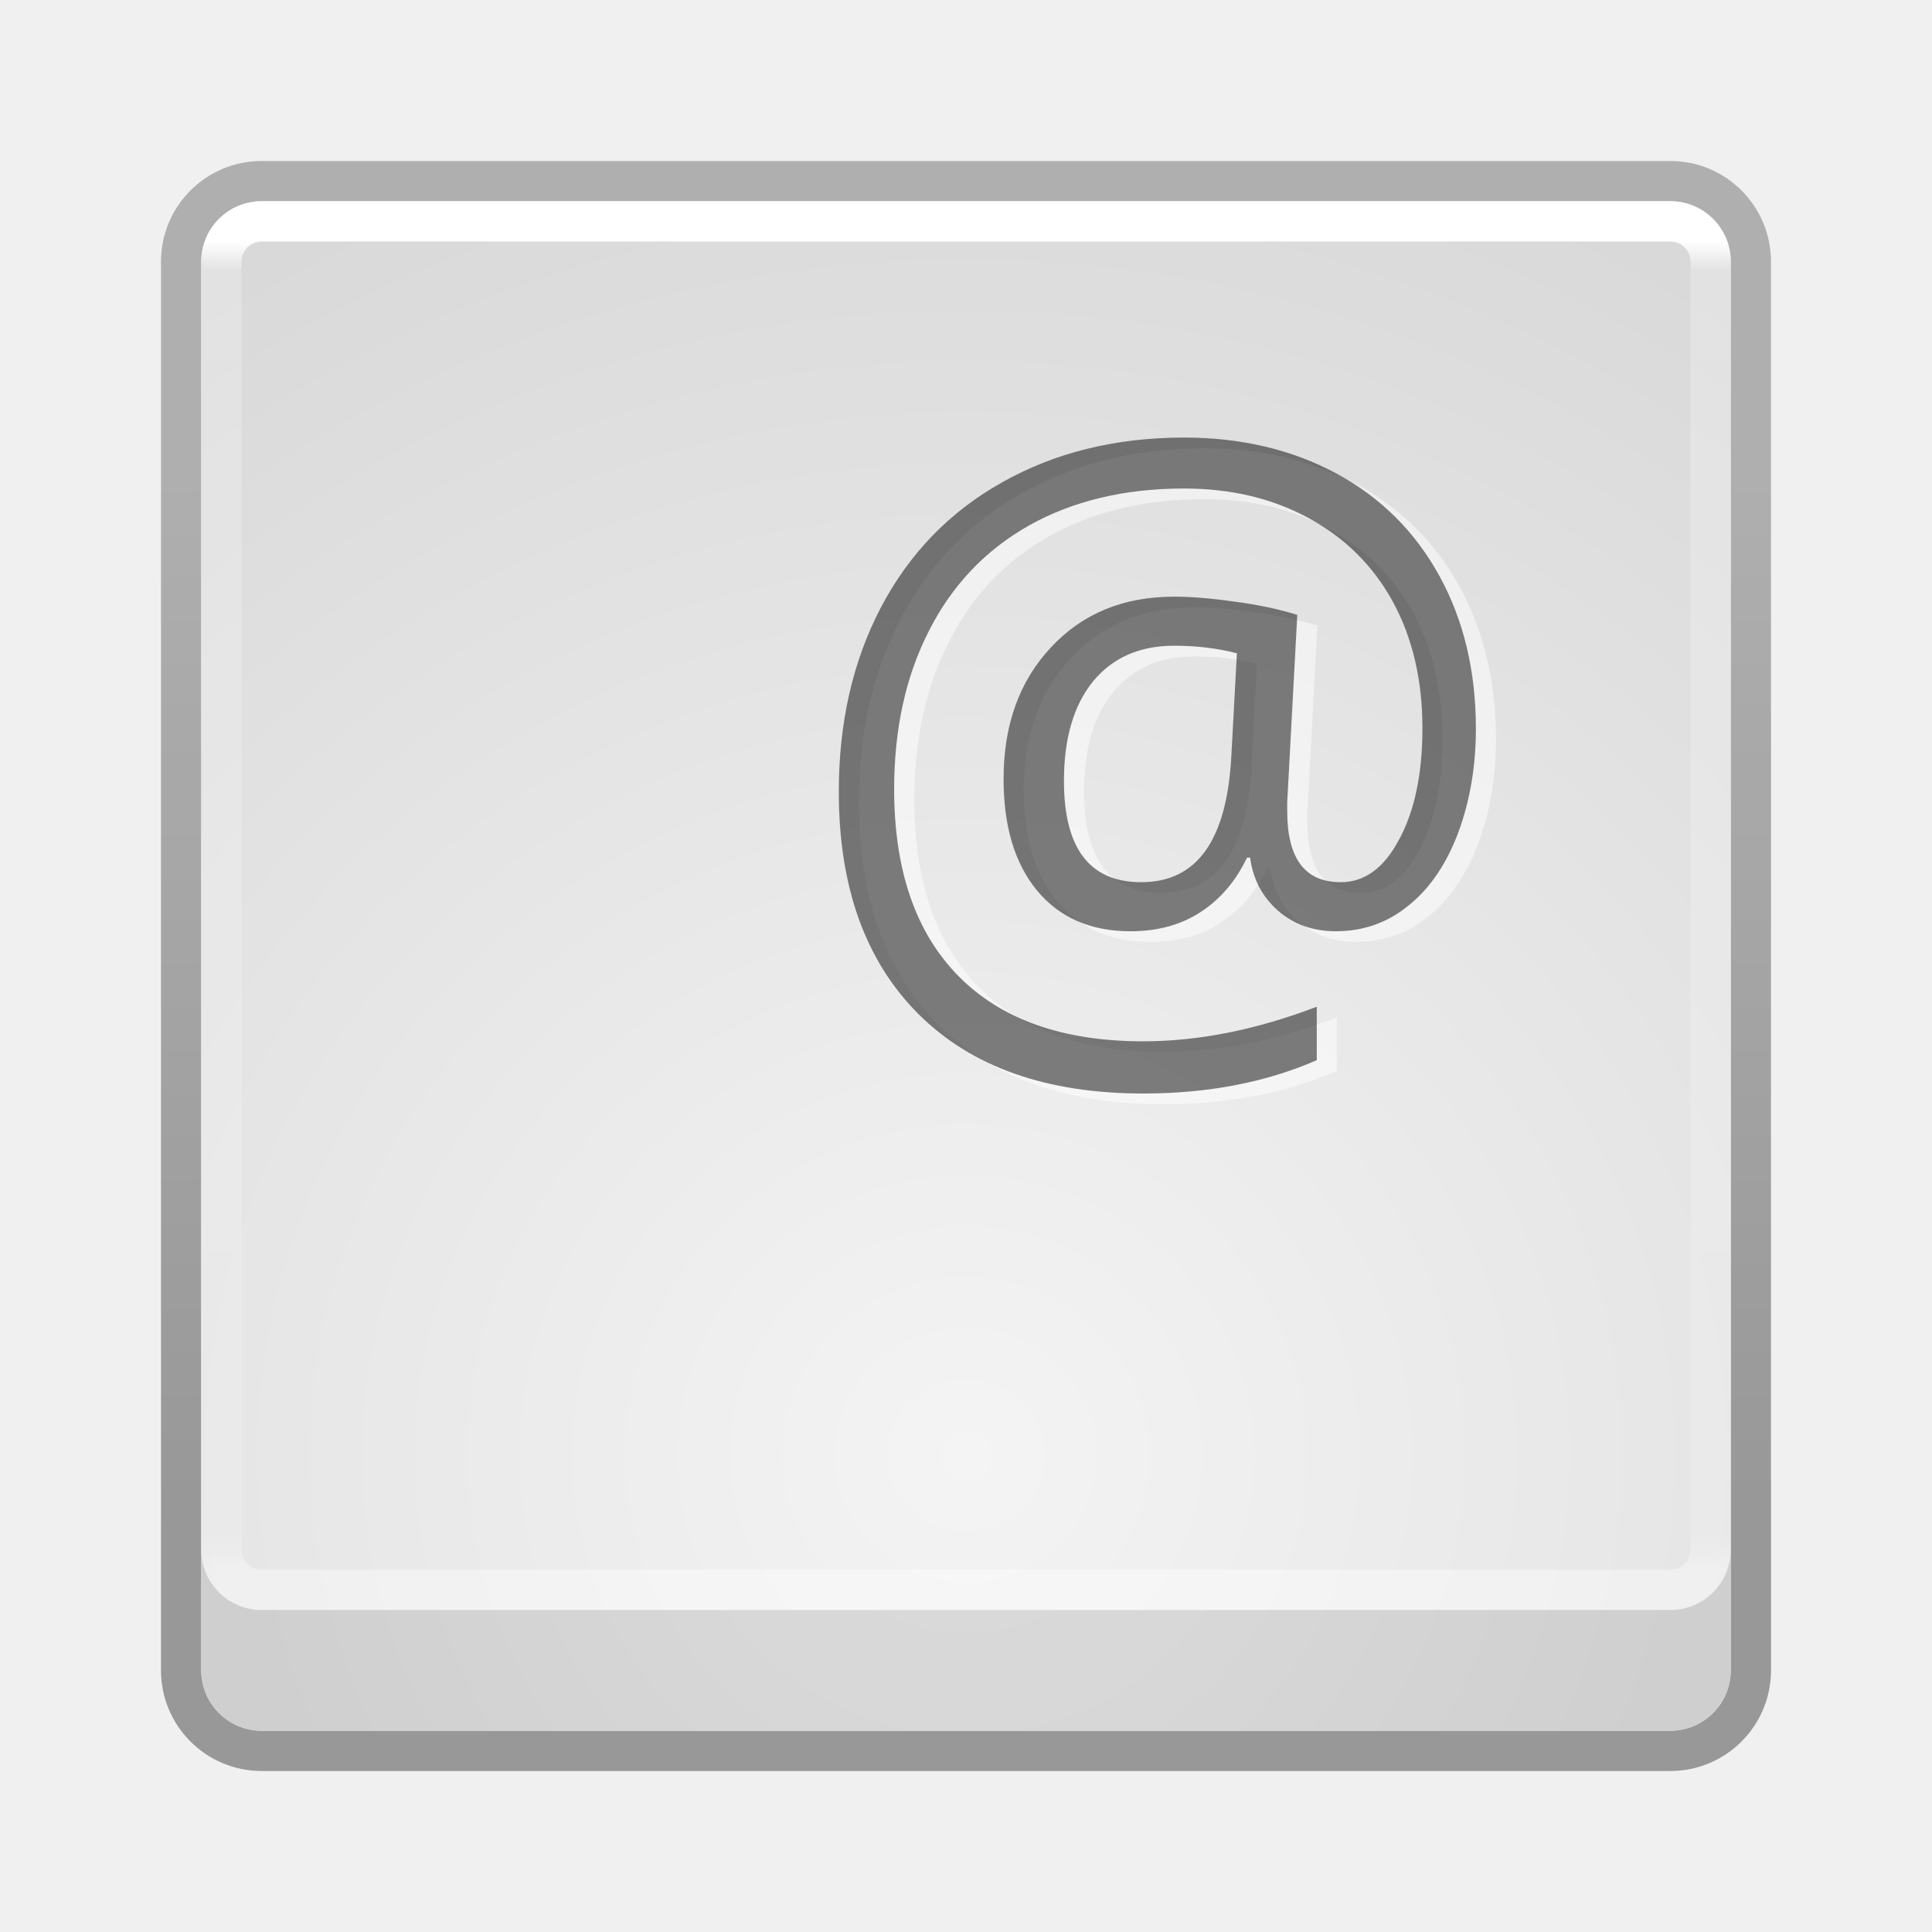
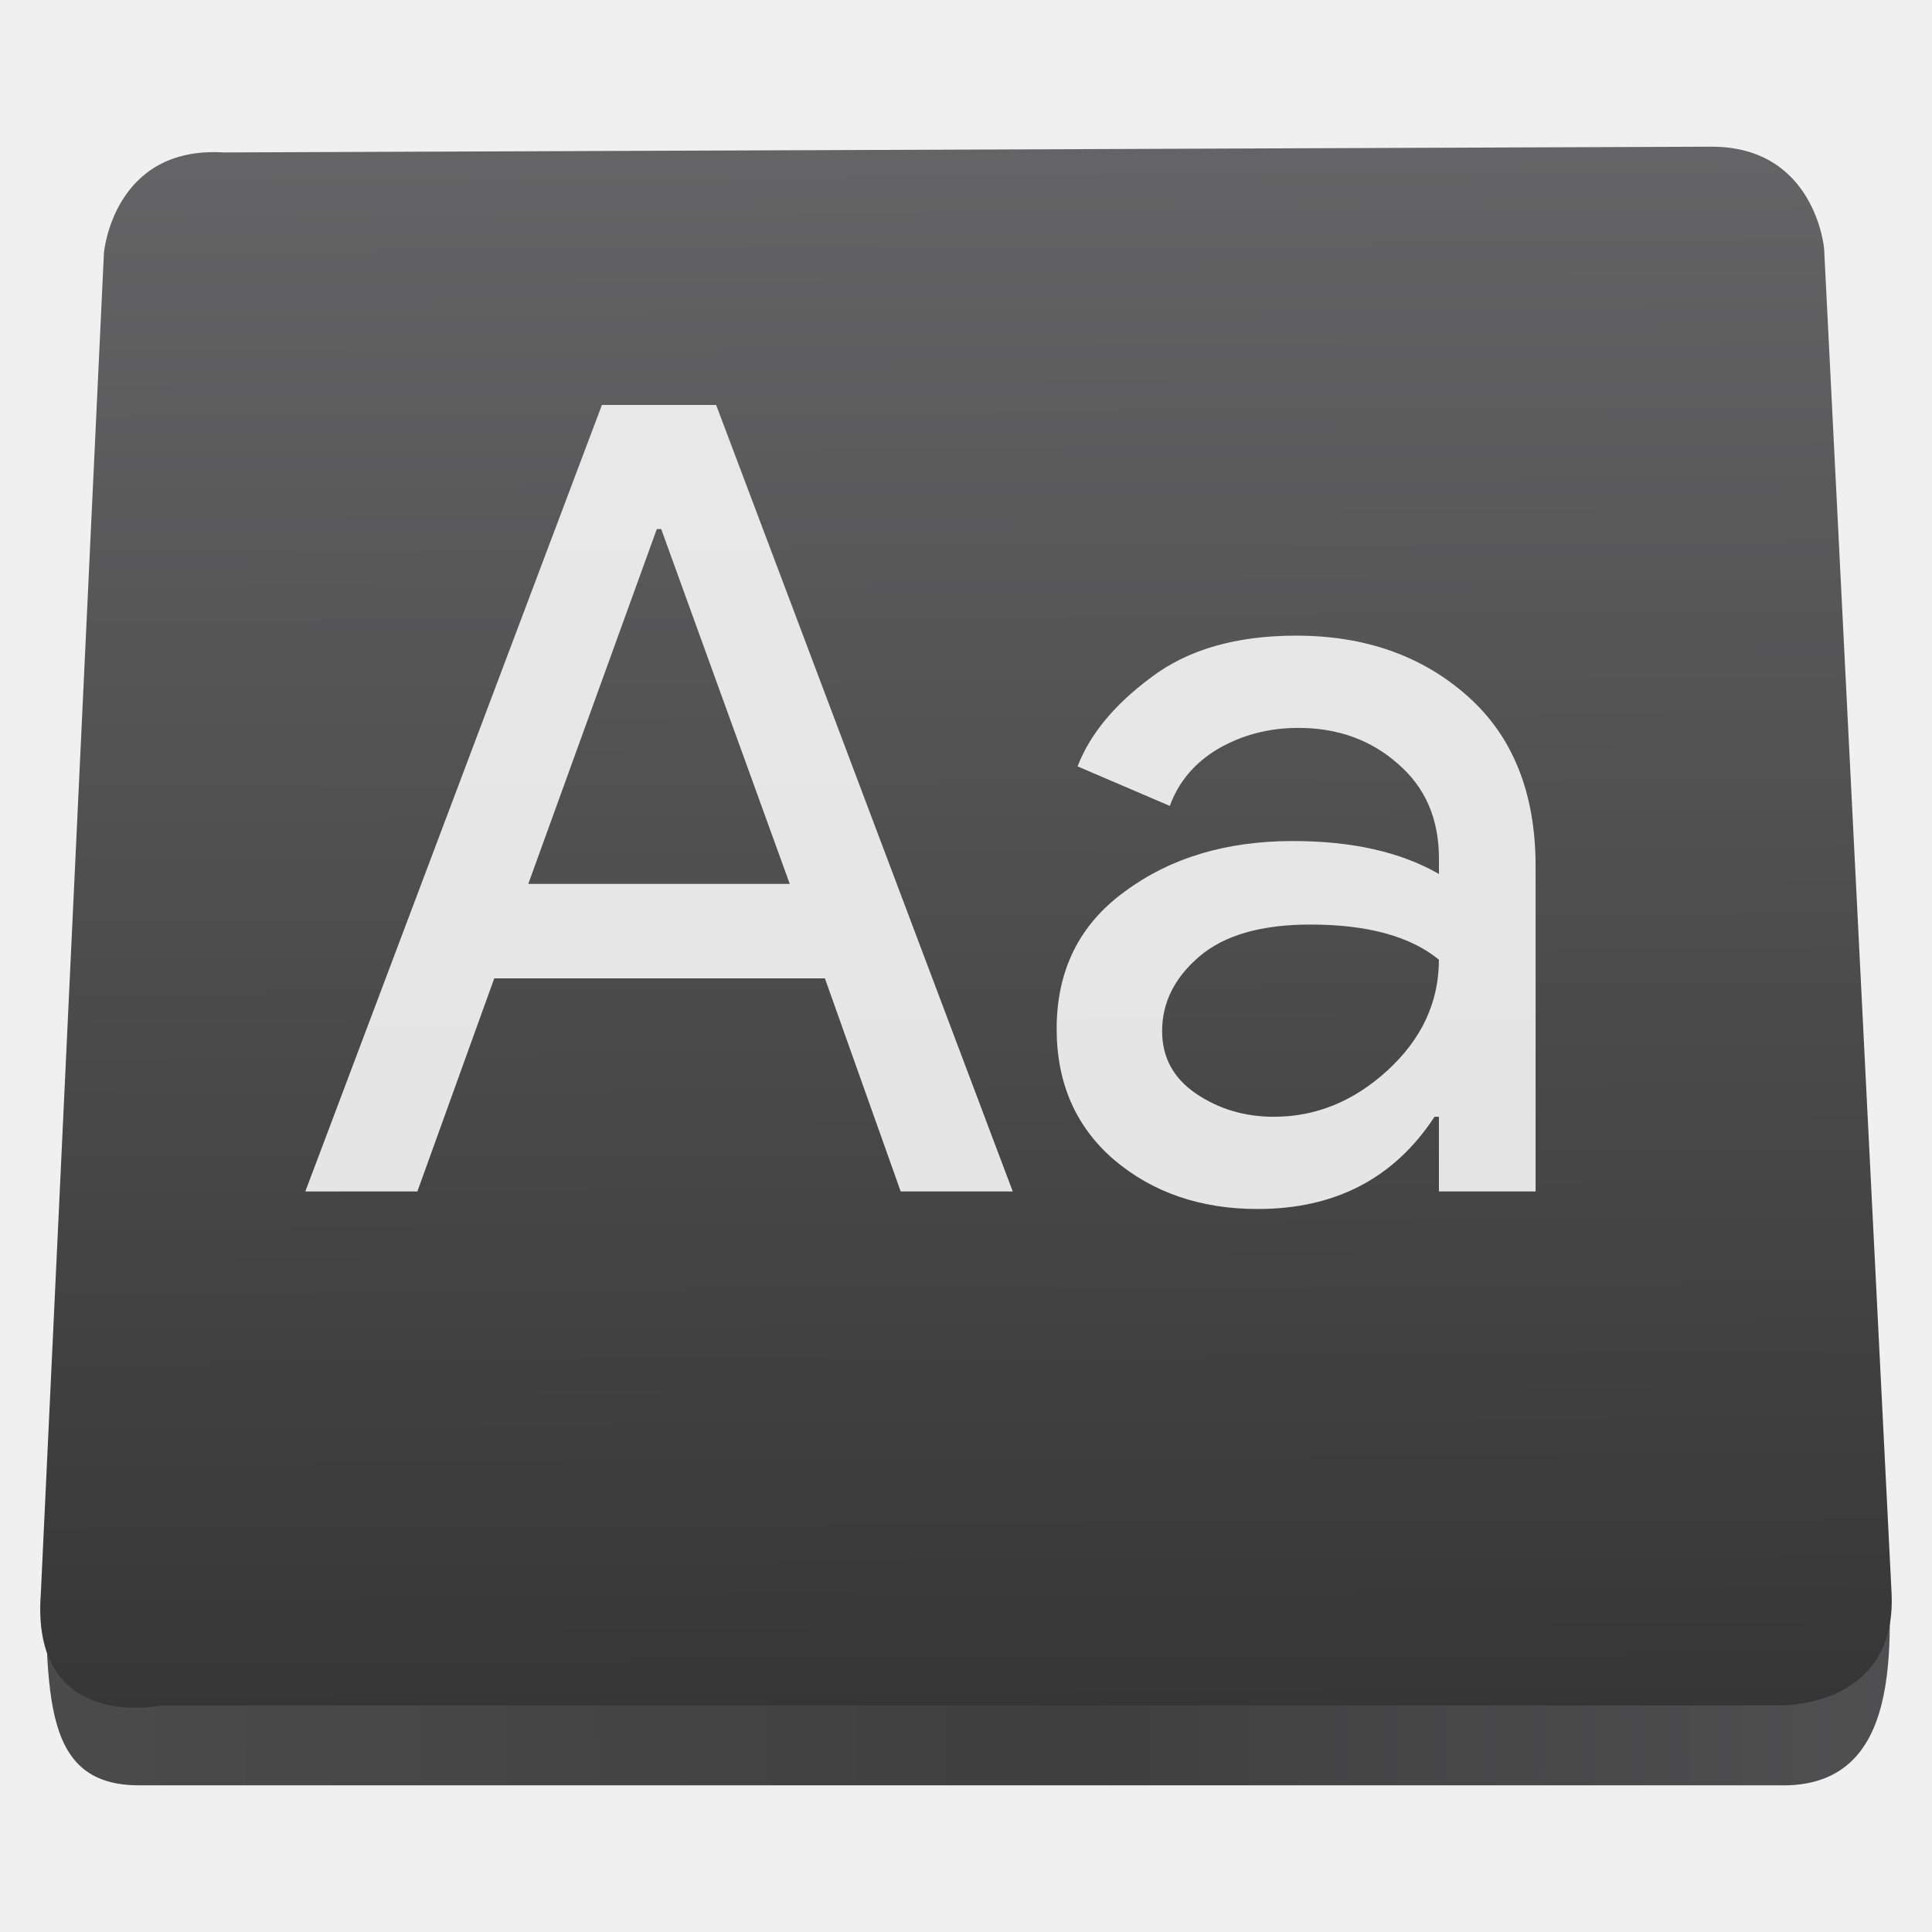
- <svg xmlns="http://www.w3.org/2000/svg" xmlns:xlink="http://www.w3.org/1999/xlink" version="1.1" width="48" height="48" id="svg4405">
-   <defs id="defs4407">
-     <linearGradient id="linearGradient3194">
-       <stop id="stop3196" style="stop-color:#ffffff;stop-opacity:1" offset="0" />
-       <stop id="stop3198" style="stop-color:#ffffff;stop-opacity:0.235" offset="0.022" />
-       <stop id="stop3200" style="stop-color:#ffffff;stop-opacity:0.157" offset="0.972" />
-       <stop id="stop3202" style="stop-color:#ffffff;stop-opacity:0.392" offset="1" />
+ <svg xmlns="http://www.w3.org/2000/svg" xmlns:xlink="http://www.w3.org/1999/xlink" width="48" height="48" id="svg5453" version="1.1">
+   <defs id="defs5455">
+     <linearGradient id="linearGradient8311-06">
+       <stop id="stop8313-6" style="stop-color:#a9a3d4;stop-opacity:1" offset="0" />
+       <stop offset="0.47" style="stop-color:#87baff;stop-opacity:1" id="stop4462" />
+       <stop id="stop8315-2" style="stop-color:#89ec85;stop-opacity:1" offset="1" />
    </linearGradient>
-     <radialGradient cx="4.993" cy="43.5" r="2.5" fx="4.993" fy="43.5" id="radialGradient3013-896" xlink:href="#linearGradient3688-166-749-2-324" gradientUnits="userSpaceOnUse" gradientTransform="matrix(2.003784,0,0,1.4,27.98813,-17.4)" />
-     <linearGradient id="linearGradient3688-166-749-2-324">
-       <stop id="stop3216" style="stop-color:#181818;stop-opacity:1" offset="0" />
-       <stop id="stop3218" style="stop-color:#181818;stop-opacity:0" offset="1" />
+     <linearGradient gradientUnits="userSpaceOnUse" y2="23.5" x2="47" y1="23.5" x1="0" id="linearGradient4460" xlink:href="#linearGradient8311-06" />
+     <linearGradient xlink:href="#linearGradient8311-06" id="linearGradient4248" x1="0" y1="23.5" x2="47" y2="23.5" gradientUnits="userSpaceOnUse" />
+     <linearGradient gradientTransform="matrix(0.06247616,0,0,0.06247616,487.4333,488.6656)" xlink:href="#linearGradient4408" id="linearGradient4281-6" x1="-104.828" y1="873.146" x2="945.606" y2="868.594" gradientUnits="userSpaceOnUse" />
+     <linearGradient xlink:href="#linearGradient4402" id="linearGradient4273-1" x1="366.959" y1="907.847" x2="363.046" y2="278.18" gradientUnits="userSpaceOnUse" gradientTransform="matrix(0.06247616,0,0,0.06247616,487.4333,488.5022)" />
+     <linearGradient id="linearGradient4408">
+       <stop style="stop-color:#4e4e4f;stop-opacity:1" offset="0" id="stop4410" />
+       <stop id="stop4414" offset="0.497" style="stop-color:#3f3f40;stop-opacity:1" />
+       <stop style="stop-color:#5a5a5c;stop-opacity:1" offset="1" id="stop4412" />
    </linearGradient>
-     <radialGradient cx="4.993" cy="43.5" r="2.5" fx="4.993" fy="43.5" id="radialGradient3015-826" xlink:href="#linearGradient3688-464-309-8-331" gradientUnits="userSpaceOnUse" gradientTransform="matrix(2.003784,0,0,1.4,-20.01187,-104.4)" />
-     <linearGradient id="linearGradient3688-464-309-8-331">
-       <stop id="stop3222" style="stop-color:#181818;stop-opacity:1" offset="0" />
-       <stop id="stop3224" style="stop-color:#181818;stop-opacity:0" offset="1" />
-     </linearGradient>
-     <linearGradient id="linearGradient3702-501-757-6-946">
-       <stop id="stop3228" style="stop-color:#181818;stop-opacity:0" offset="0" />
-       <stop id="stop3230" style="stop-color:#181818;stop-opacity:1" offset="0.5" />
-       <stop id="stop3232" style="stop-color:#181818;stop-opacity:0" offset="1" />
-     </linearGradient>
-     <linearGradient x1="25.058" y1="47.028" x2="25.058" y2="39.999" id="linearGradient4395" xlink:href="#linearGradient3702-501-757-6-946" gradientUnits="userSpaceOnUse" />
-     <linearGradient id="linearGradient2867-449-88-871-390-598-476-591-434-148-57-177-641-289-620-227-114-444-680-744-4-8-69-5-4-8-426-2-9-1-4-965">
-       <stop offset="0" style="stop-color:#f4f4f4;stop-opacity:1" id="stop4036" />
-       <stop offset="1" style="stop-color:#d0d0d0;stop-opacity:1" id="stop4040" />
-     </linearGradient>
-     <linearGradient xlink:href="#linearGradient3194" id="linearGradient3120" gradientUnits="userSpaceOnUse" gradientTransform="matrix(1,0,0,0.918919,1.060833e-6,1.445956)" x1="24" y1="6.053" x2="24" y2="42.006" />
-     <radialGradient xlink:href="#linearGradient2867-449-88-871-390-598-476-591-434-148-57-177-641-289-620-227-114-444-680-744-4-8-69-5-4-8-426-2-9-1-4-965" id="radialGradient3131" gradientUnits="userSpaceOnUse" gradientTransform="matrix(1.8457014e-8,2.277064,-2.34864,-4.1952199e-8,43.84553,-10.50051)" cx="20.931" cy="8.45" fx="20.931" fy="8.45" r="20" />
-     <linearGradient xlink:href="#linearGradient4549-0" id="linearGradient3127-9" gradientUnits="userSpaceOnUse" gradientTransform="translate(-59.38413,9.144068)" x1="30.643" y1="3.916" x2="30.643" y2="30.093" />
-     <linearGradient id="linearGradient4549-0">
-       <stop offset="0" style="stop-color:#000000;stop-opacity:0.272" id="stop4551-4" />
-       <stop offset="1" style="stop-color:#000000;stop-opacity:0.368" id="stop4553-4" />
+     <linearGradient id="linearGradient4402">
+       <stop id="stop4404" offset="0" style="stop-color:#363636;stop-opacity:1" />
+       <stop id="stop4406" offset="1" style="stop-color:#656567;stop-opacity:1" />
    </linearGradient>
  </defs>
-   <g id="g4172" transform="translate(0,-1)">
-     <rect width="39" height="39" rx="2" ry="2" x="4.5" y="5.5" id="rect5505-21-6" style="color:#000000;display:inline;overflow:visible;visibility:visible;fill:none;stroke:url(#linearGradient3127-9);stroke-width:1;stroke-linecap:round;stroke-linejoin:round;stroke-miterlimit:4;stroke-dasharray:none;stroke-dashoffset:0;stroke-opacity:1;marker:none;enable-background:accumulate" />
-     <rect style="color:#000000;display:inline;overflow:visible;visibility:visible;fill:url(#radialGradient3131);fill-opacity:1;fill-rule:nonzero;stroke:none;stroke-width:1;marker:none;enable-background:accumulate" id="rect5505" y="6" x="5" ry="1.5" rx="1.5" height="38" width="38" />
-     <text style="color:#000000;font-style:normal;font-variant:normal;font-weight:normal;font-stretch:normal;font-size:20.279px;line-height:125%;font-family:'Open Sans';-inkscape-font-specification:'Open Sans';text-indent:0;text-align:start;text-decoration:none;text-decoration-line:none;letter-spacing:0px;word-spacing:0px;text-transform:none;direction:ltr;block-progression:tb;writing-mode:lr-tb;baseline-shift:baseline;text-anchor:start;display:inline;overflow:visible;visibility:visible;opacity:0.5;fill:#ffffff;fill-opacity:1;fill-rule:nonzero;stroke:none;marker:none;enable-background:accumulate" xml:space="preserve" id="text4643-5-8-9-9-3-6-3-7" y="26.591" x="20.138">
-       <tspan style="color:#000000;font-style:normal;font-variant:normal;font-weight:normal;font-stretch:normal;font-size:20.279px;line-height:125%;font-family:'Open Sans';-inkscape-font-specification:'Open Sans';text-indent:0;text-align:start;text-decoration:none;text-decoration-line:none;letter-spacing:0px;word-spacing:0px;text-transform:none;direction:ltr;block-progression:tb;writing-mode:lr-tb;baseline-shift:baseline;text-anchor:start;display:inline;overflow:visible;visibility:visible;fill:#ffffff;fill-opacity:1;fill-rule:nonzero;stroke:none;marker:none;enable-background:accumulate" id="tspan4645-6-9-41-2-9-5-0-9" y="26.591" x="20.138">@</tspan>
-     </text>
-     <text style="font-style:normal;font-variant:normal;font-weight:normal;font-stretch:normal;font-size:20.279px;line-height:125%;font-family:'Open Sans';-inkscape-font-specification:'Open Sans';text-align:start;letter-spacing:0px;word-spacing:0px;writing-mode:lr-tb;text-anchor:start;display:inline;opacity:0.5;fill:#000000;fill-opacity:1;stroke:none" xml:space="preserve" id="text4643-5-8-9-9-3-6-3" y="26.325" x="19.635">
-       <tspan id="tspan4645-6-9-41-2-9-5-0" y="26.325" x="19.635">@</tspan>
-     </text>
-     <rect style="fill:none;stroke:url(#linearGradient3120);stroke-width:1;stroke-linecap:round;stroke-linejoin:round;stroke-miterlimit:4;stroke-dasharray:none;stroke-dashoffset:0;stroke-opacity:1" id="rect6741-7" y="6.5" x="5.5" ry="1" rx="1" height="34" width="37" />
-     <path id="rect5505-0" d="m 5,39.5 0,3 C 5,43.331 5.669,44 6.5,44 l 35,0 c 0.831,0 1.5,-0.669 1.5,-1.5 l 0,-3 c 0,0.831 -0.669,1.5 -1.5,1.5 l -35,0 C 5.669,41 5,40.331 5,39.5 Z" style="color:#000000;display:inline;overflow:visible;visibility:visible;opacity:0.1;fill:#000000;fill-opacity:1;fill-rule:nonzero;stroke:none;stroke-width:1;marker:none;enable-background:accumulate" />
+   <g id="layer1" transform="translate(-384.5714,-499.798)">
+     <g transform="translate(392.244,-502.5166)" id="layer1-4">
+       <g transform="matrix(1.138587,0,0,1.138587,-3.456204,-142.8028)" id="g4413" style="stroke-width:1.317;stroke-miterlimit:4;stroke-dasharray:none">
+         <g id="g4312" transform="matrix(1.053938,0,0,1.053938,-0.9129872,-55.41166)">
+           <g transform="matrix(0.8333336,0,0,0.8333336,-408.2811,587.9022)" id="layer1-0">
+             <path id="path4194-2" d="m 487.852,541.057 45.823,0.213 c 0.051,2.284 0.414,5.907 -2.736,5.811 l -40.695,0 c -2.6,0.023 -2.263,-2.563 -2.392,-6.024 z" style="fill:url(#linearGradient4281-6);fill-opacity:1;fill-rule:evenodd;stroke:none;stroke-width:1px;stroke-linecap:butt;stroke-linejoin:miter;stroke-opacity:1" />
+             <path id="path4166-2" d="m 490.76,545.097 40.151,0 c 0,0 2.98,0.121 2.845,-2.787 l -0.098,-1.95 -1.578,-31.457 c 0,0 -0.216,-2.543 -2.813,-2.533 l -36.949,0.143 c -2.751,-0.169 -2.976,2.5 -2.976,2.5 l -1.491,31.679 -0.076,1.62 c -0.263,3.475 2.985,2.787 2.985,2.787 z" style="opacity:1;fill:url(#linearGradient4273-1);fill-opacity:1;fill-rule:evenodd;stroke:none;stroke-width:1px;stroke-linecap:butt;stroke-linejoin:miter;stroke-opacity:1" />
+             <g id="g3329" transform="translate(128.9238,-36.7713)">
+               <path d="m 365.422,569.098 7.369,-19.54 2.838,0 7.369,19.54 -2.784,0 -1.883,-5.294 -8.215,0 -1.91,5.294 -2.784,0 z m 5.54,-7.642 6.495,0 -3.193,-8.815 -0.109,0 -3.193,8.815 z" style="font-style:normal;font-variant:normal;font-weight:normal;font-stretch:normal;font-size:medium;line-height:125%;font-family:'Product Sans';-inkscape-font-specification:'Product Sans';letter-spacing:0px;word-spacing:0px;fill:#ffffff;fill-opacity:0.856;stroke:none;stroke-width:1px;stroke-linecap:butt;stroke-linejoin:miter;stroke-opacity:1" id="path4177" />
+               <path d="m 389.083,569.534 q -2.129,0 -3.575,-1.228 -1.419,-1.228 -1.419,-3.248 0,-2.183 1.692,-3.411 1.692,-1.255 4.176,-1.255 2.211,0 3.63,0.819 l 0,-0.382 q 0,-1.474 -1.01,-2.347 -1.01,-0.901 -2.484,-0.901 -1.092,0 -1.992,0.519 -0.873,0.519 -1.201,1.419 l -2.292,-0.982 q 0.464,-1.201 1.829,-2.211 1.365,-1.037 3.602,-1.037 2.565,0 4.257,1.501 1.692,1.501 1.692,4.23 l 0,8.078 -2.402,0 0,-1.856 -0.109,0 q -1.501,2.292 -4.394,2.292 z m 0.409,-2.292 q 1.556,0 2.811,-1.146 1.283,-1.174 1.283,-2.756 -1.064,-0.873 -3.193,-0.873 -1.829,0 -2.756,0.791 -0.928,0.791 -0.928,1.856 0,0.982 0.846,1.556 0.846,0.573 1.938,0.573 z" style="font-style:normal;font-variant:normal;font-weight:normal;font-stretch:normal;font-size:medium;line-height:125%;font-family:'Product Sans';-inkscape-font-specification:'Product Sans';letter-spacing:0px;word-spacing:0px;fill:#ffffff;fill-opacity:0.856;stroke:none;stroke-width:1px;stroke-linecap:butt;stroke-linejoin:miter;stroke-opacity:1" id="path4179" />
+             </g>
+           </g>
+         </g>
+       </g>
+       <g style="fill:url(#linearGradient4460);fill-opacity:1" transform="matrix(0.4879688,0,0,0.4879688,21.35672,1026.898)" id="g3" />
+     </g>
  </g>
</svg>
